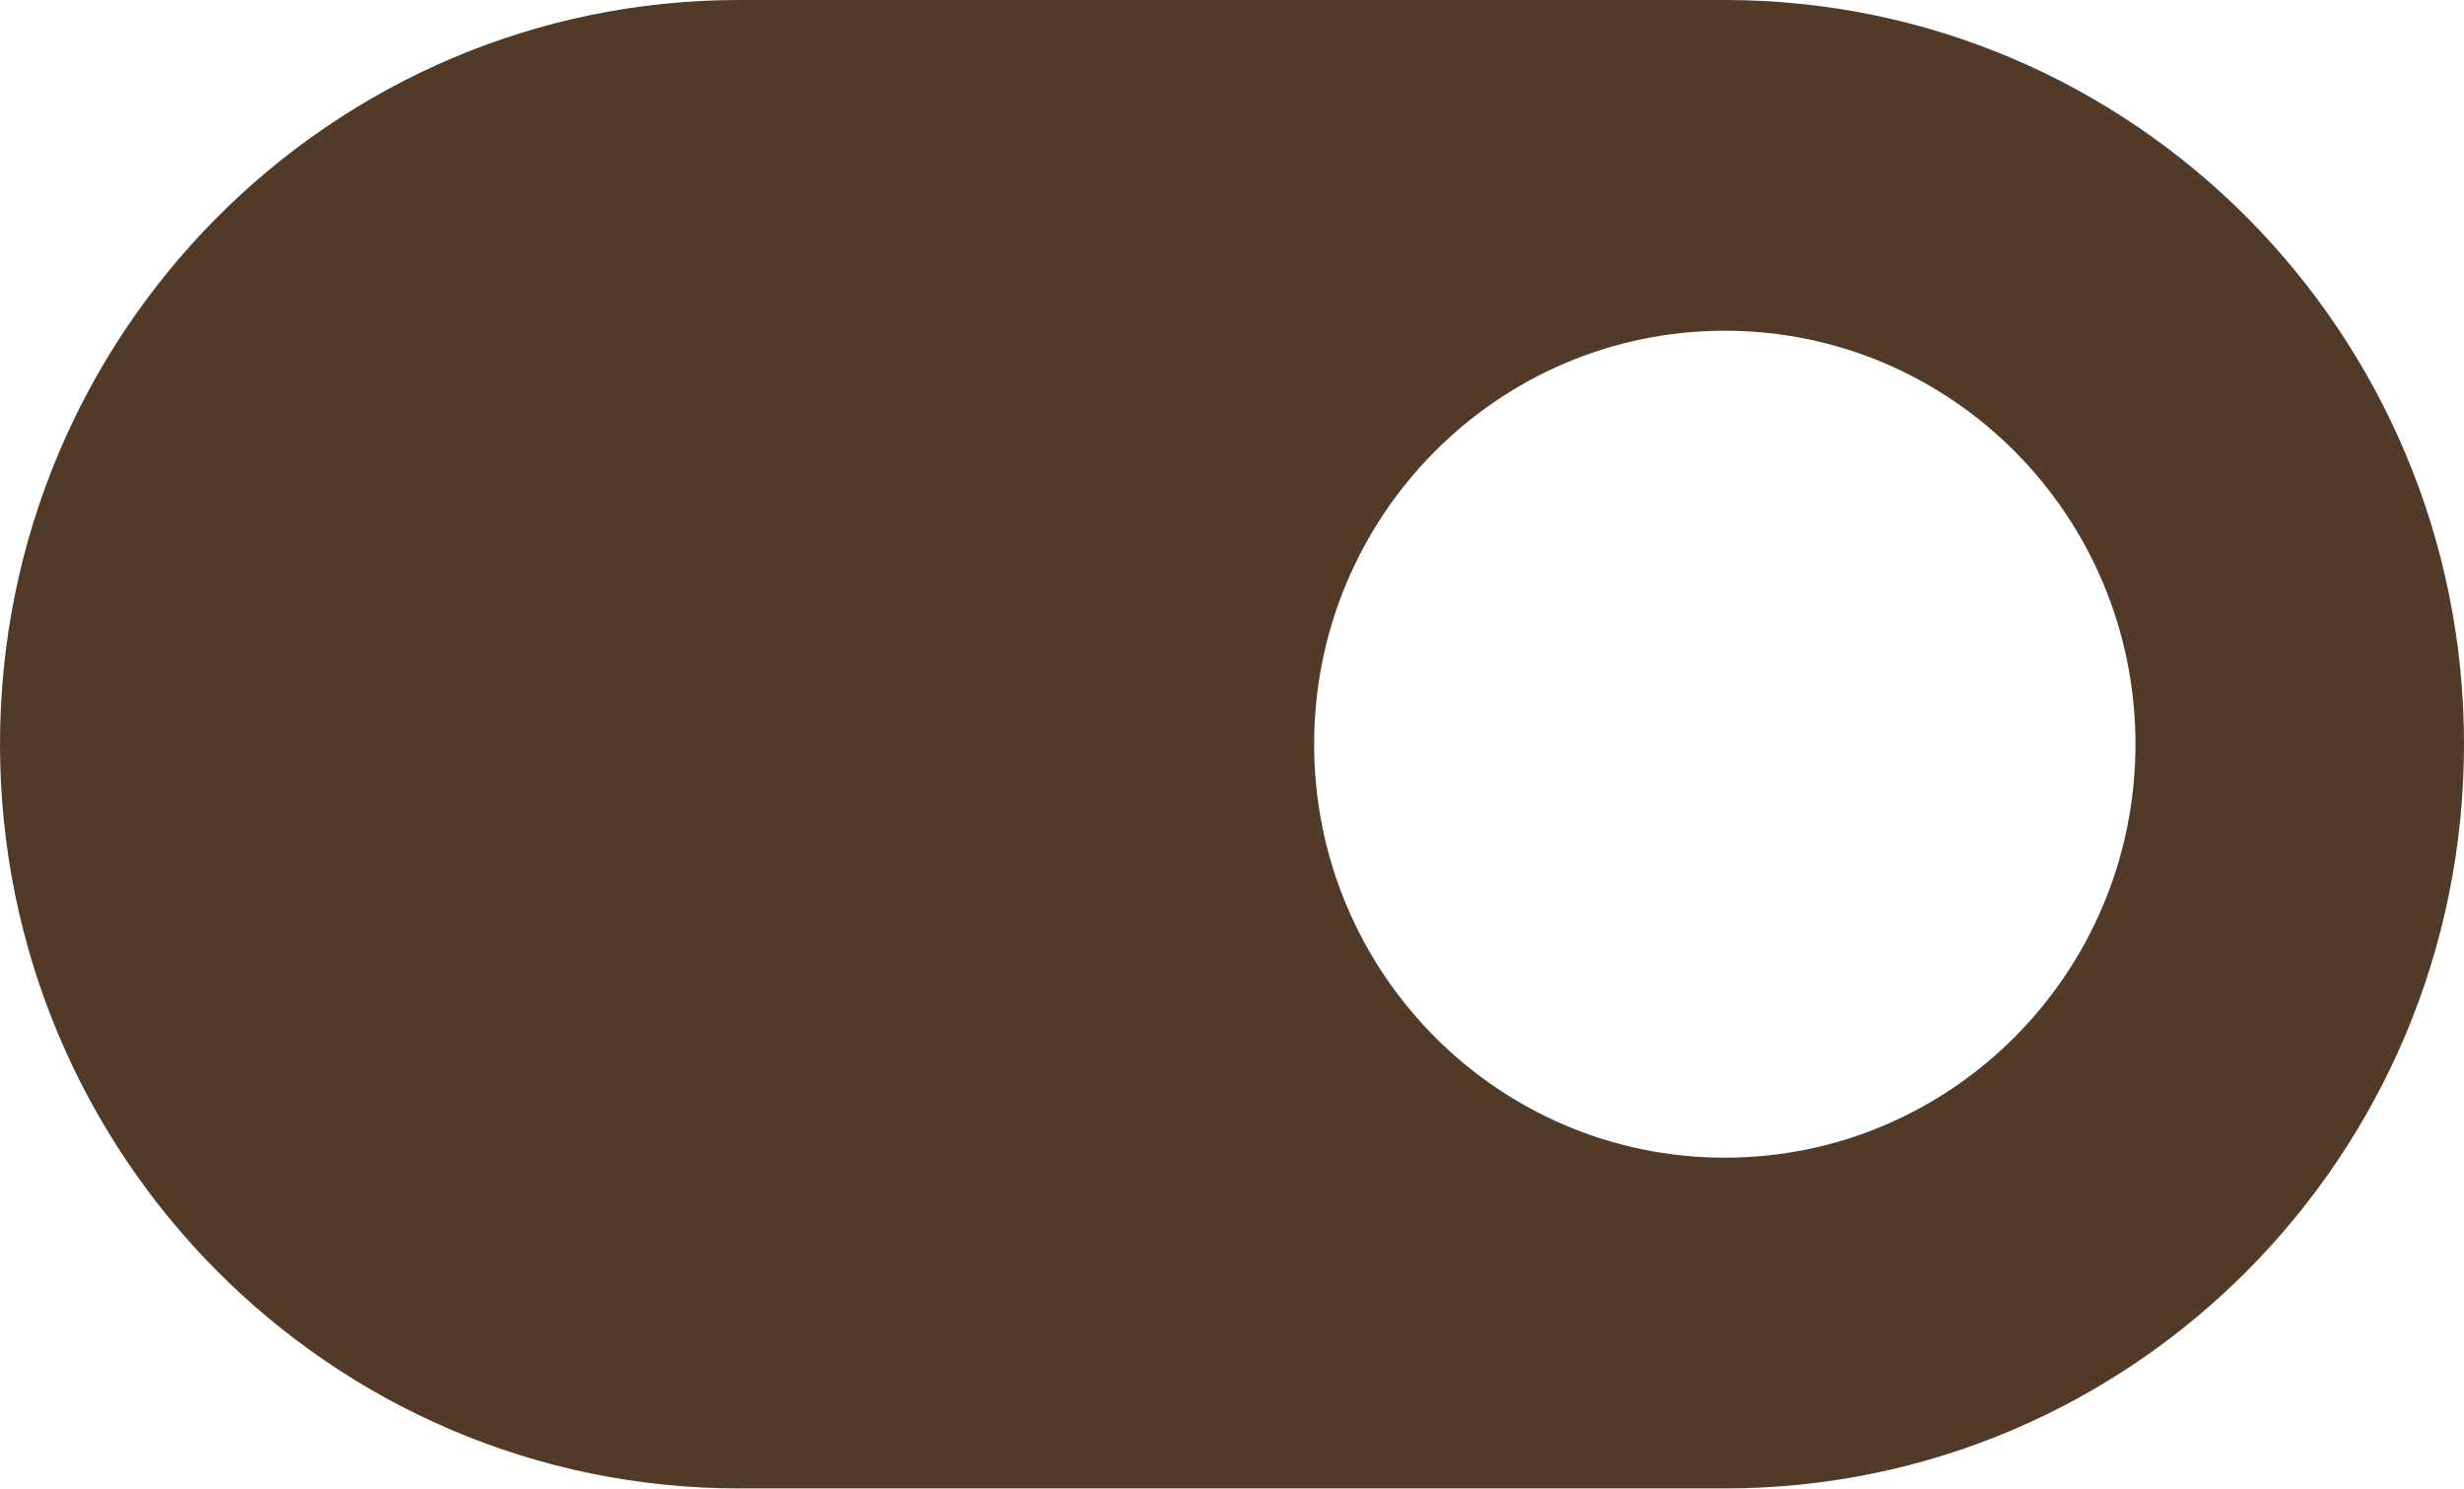
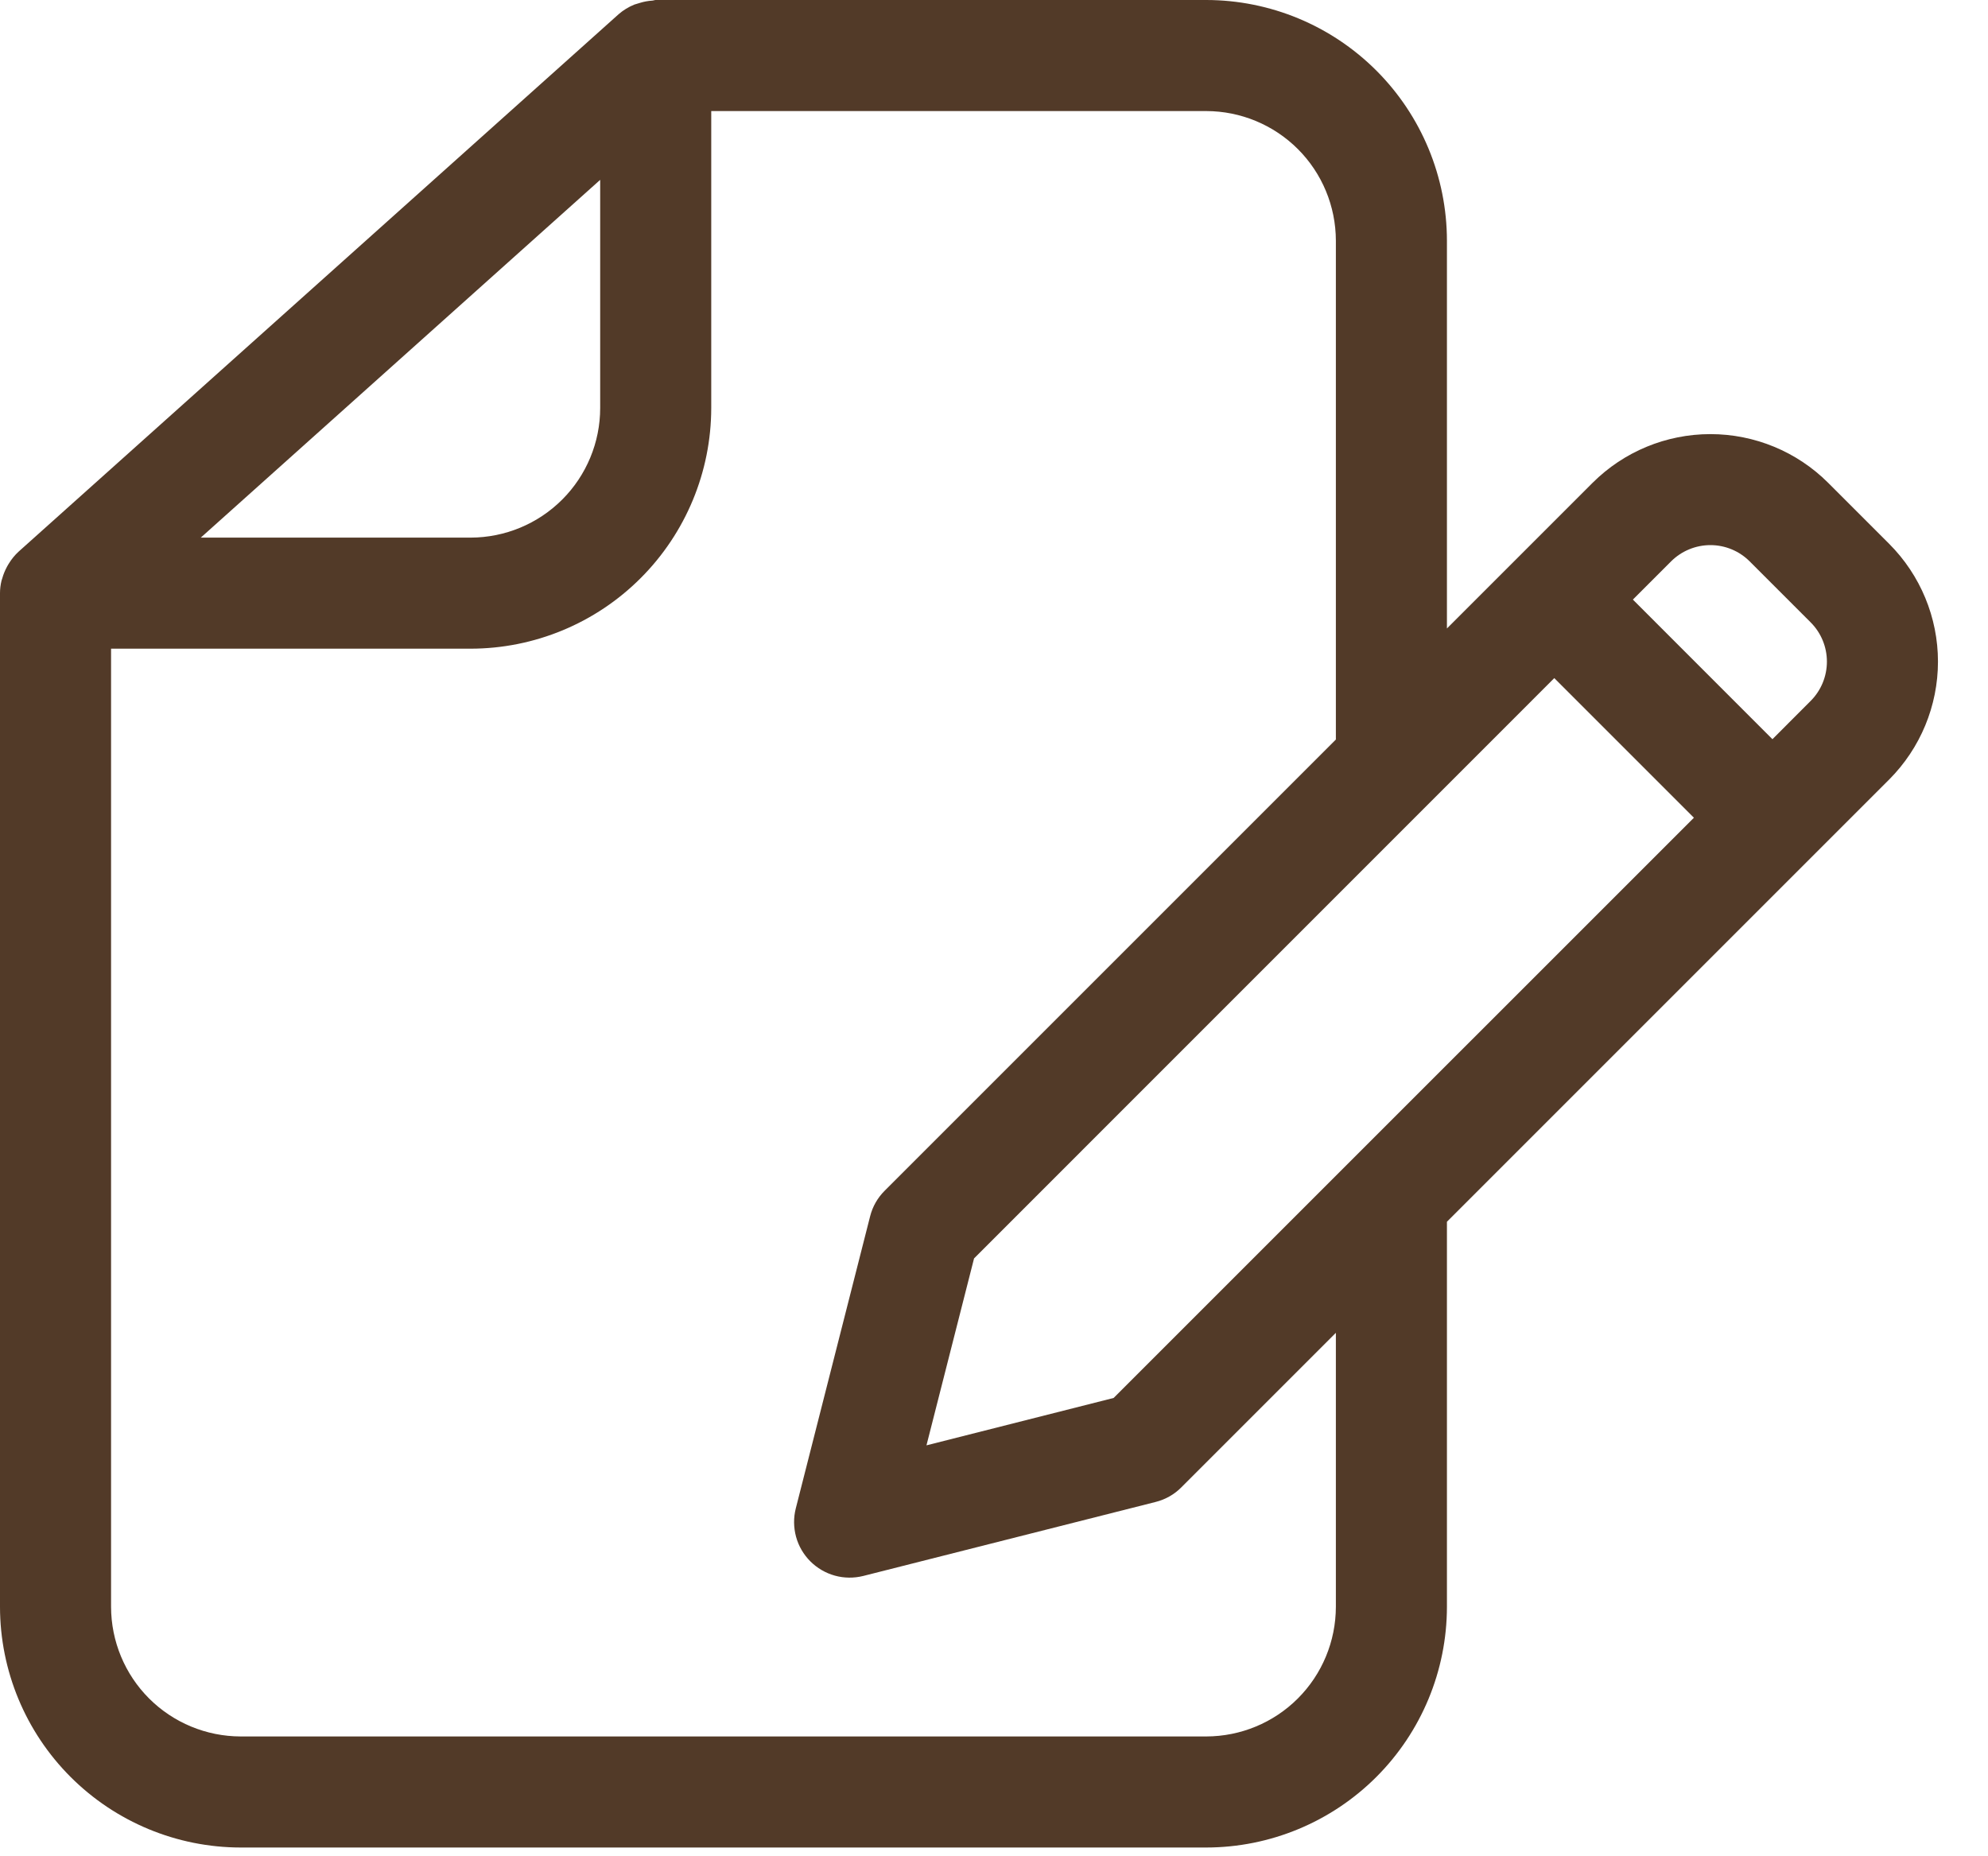
- <svg xmlns="http://www.w3.org/2000/svg" width="48" height="29" viewBox="0 0 48 29" fill="none">
-   <path d="M33.6 0H14.4C6.447 0 0 6.492 0 14.5C0 22.508 6.447 29 14.4 29H33.6C41.553 29 48 22.508 48 14.5C48 6.492 41.553 0 33.6 0ZM33.6 22.556C29.182 22.556 25.6 18.949 25.6 14.5C25.6 10.051 29.182 6.444 33.6 6.444C38.018 6.444 41.6 10.051 41.6 14.5C41.6 18.949 38.018 22.556 33.6 22.556Z" fill="#523A28" />
+ <svg xmlns="http://www.w3.org/2000/svg" width="30" height="28" viewBox="0 0 30 28" fill="none">
+   <path d="M28.509 8.207L27.588 7.286C27.117 6.815 26.477 6.551 25.811 6.551C25.144 6.551 24.505 6.815 24.033 7.286L21.835 9.484V3.632C21.834 2.669 21.451 1.746 20.77 1.065C20.089 0.384 19.166 0.001 18.203 0H9.895C9.878 0 9.863 0.008 9.846 0.009C9.78 0.013 9.715 0.025 9.652 0.045C9.625 0.052 9.599 0.06 9.573 0.069C9.487 0.104 9.406 0.153 9.336 0.214L0.279 8.326C0.223 8.378 0.175 8.437 0.135 8.502C0.124 8.518 0.115 8.536 0.105 8.553C0.075 8.609 0.051 8.667 0.034 8.728C0.031 8.74 0.026 8.751 0.023 8.762C0.008 8.824 0 8.887 0 8.951V24.248C0.001 25.211 0.384 26.134 1.065 26.815C1.746 27.496 2.669 27.879 3.632 27.88H18.203C19.166 27.879 20.089 27.496 20.77 26.815C21.451 26.134 21.834 25.211 21.835 24.248V18.437L28.51 11.762C28.98 11.29 29.245 10.651 29.245 9.984C29.245 9.318 28.98 8.679 28.509 8.207ZM26.403 8.471L27.324 9.392C27.481 9.549 27.569 9.762 27.569 9.984C27.569 10.207 27.481 10.42 27.324 10.577L26.747 11.155L24.641 9.048L25.218 8.471C25.376 8.314 25.589 8.226 25.811 8.226C26.033 8.226 26.246 8.314 26.403 8.471ZM16.805 21.096L13.981 21.811L14.699 18.99L23.455 10.233L25.562 12.34L16.805 21.096ZM7.86 3.786L9.057 2.714V6.157C9.057 6.676 8.85 7.173 8.484 7.539C8.117 7.906 7.62 8.112 7.102 8.113H3.03L7.86 3.786ZM20.159 24.248C20.158 24.767 19.952 25.264 19.585 25.631C19.219 25.997 18.722 26.203 18.203 26.204H3.632C3.113 26.203 2.616 25.997 2.25 25.631C1.883 25.264 1.677 24.767 1.676 24.248V9.789H7.102C8.065 9.788 8.988 9.405 9.668 8.724C10.349 8.043 10.732 7.12 10.733 6.157V1.676H18.203C18.722 1.677 19.219 1.883 19.586 2.25C19.952 2.616 20.158 3.113 20.159 3.632V11.16L13.351 17.968C13.244 18.074 13.168 18.207 13.131 18.353L12.009 22.762C11.973 22.903 11.975 23.051 12.013 23.191C12.051 23.331 12.126 23.459 12.228 23.561C12.331 23.664 12.458 23.738 12.598 23.777C12.738 23.816 12.886 23.817 13.027 23.782L17.44 22.665C17.587 22.628 17.721 22.552 17.827 22.445L20.159 20.113V24.248Z" fill="#523A28" />
</svg>
